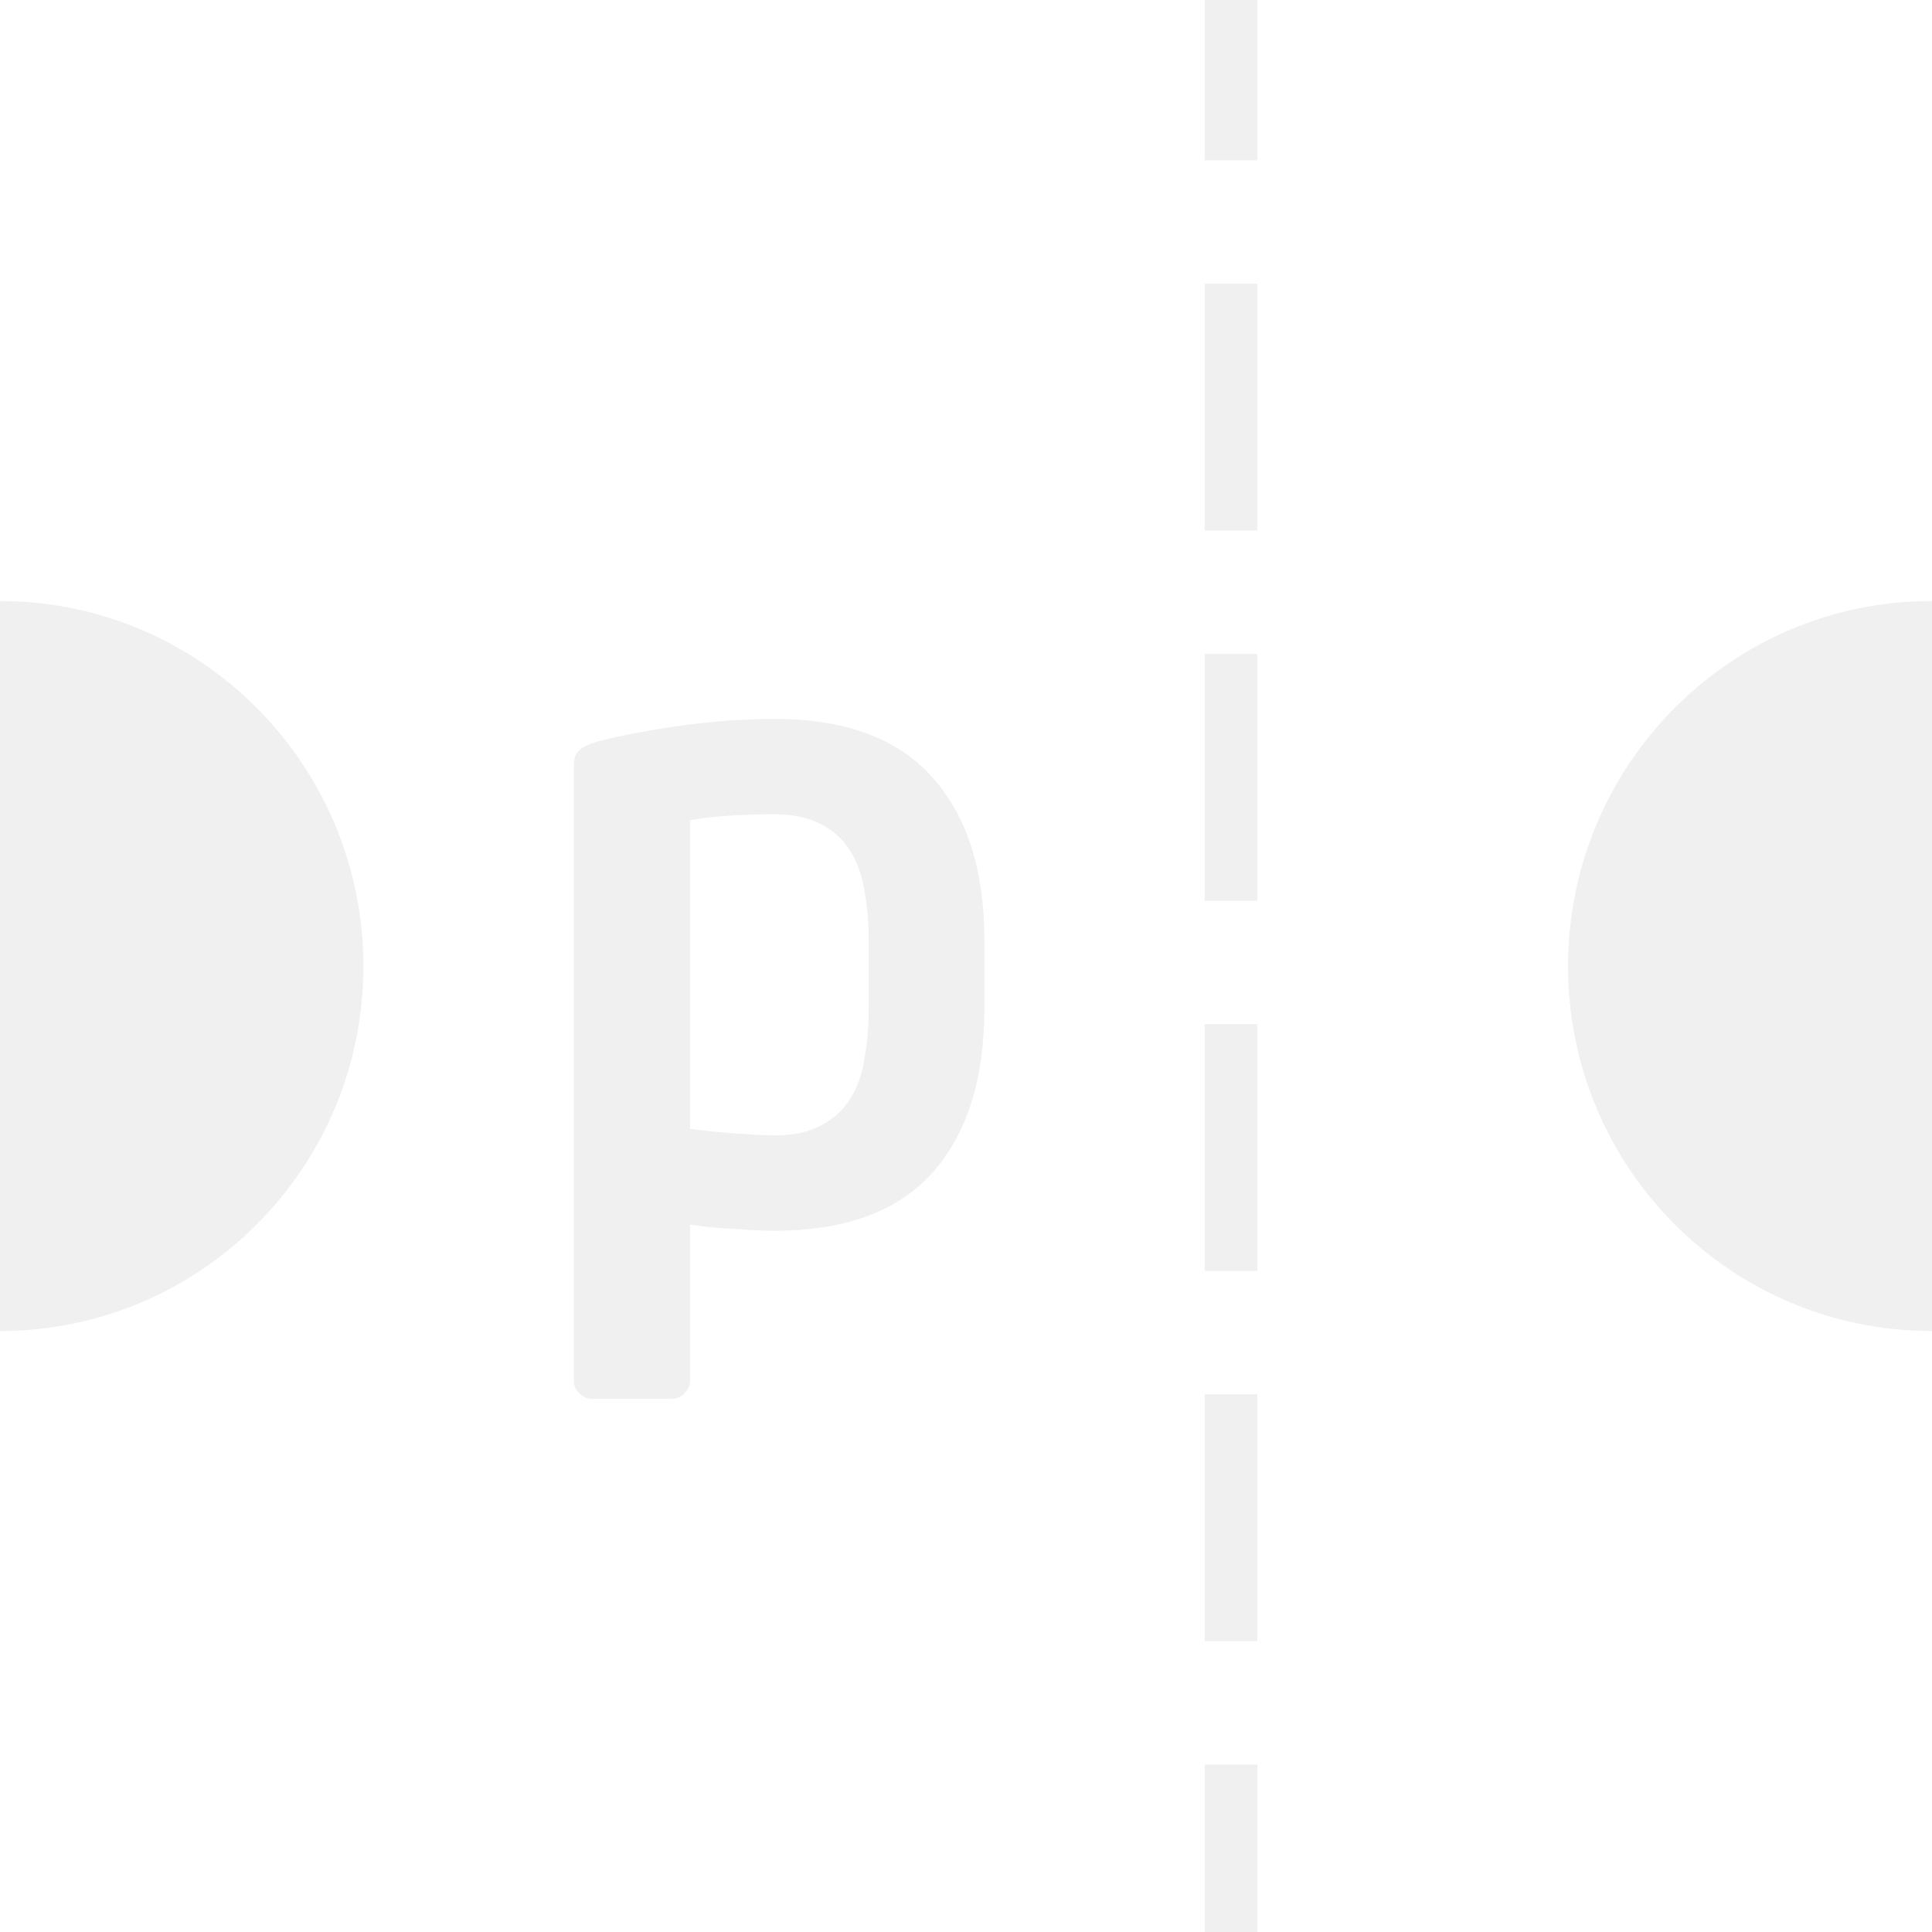
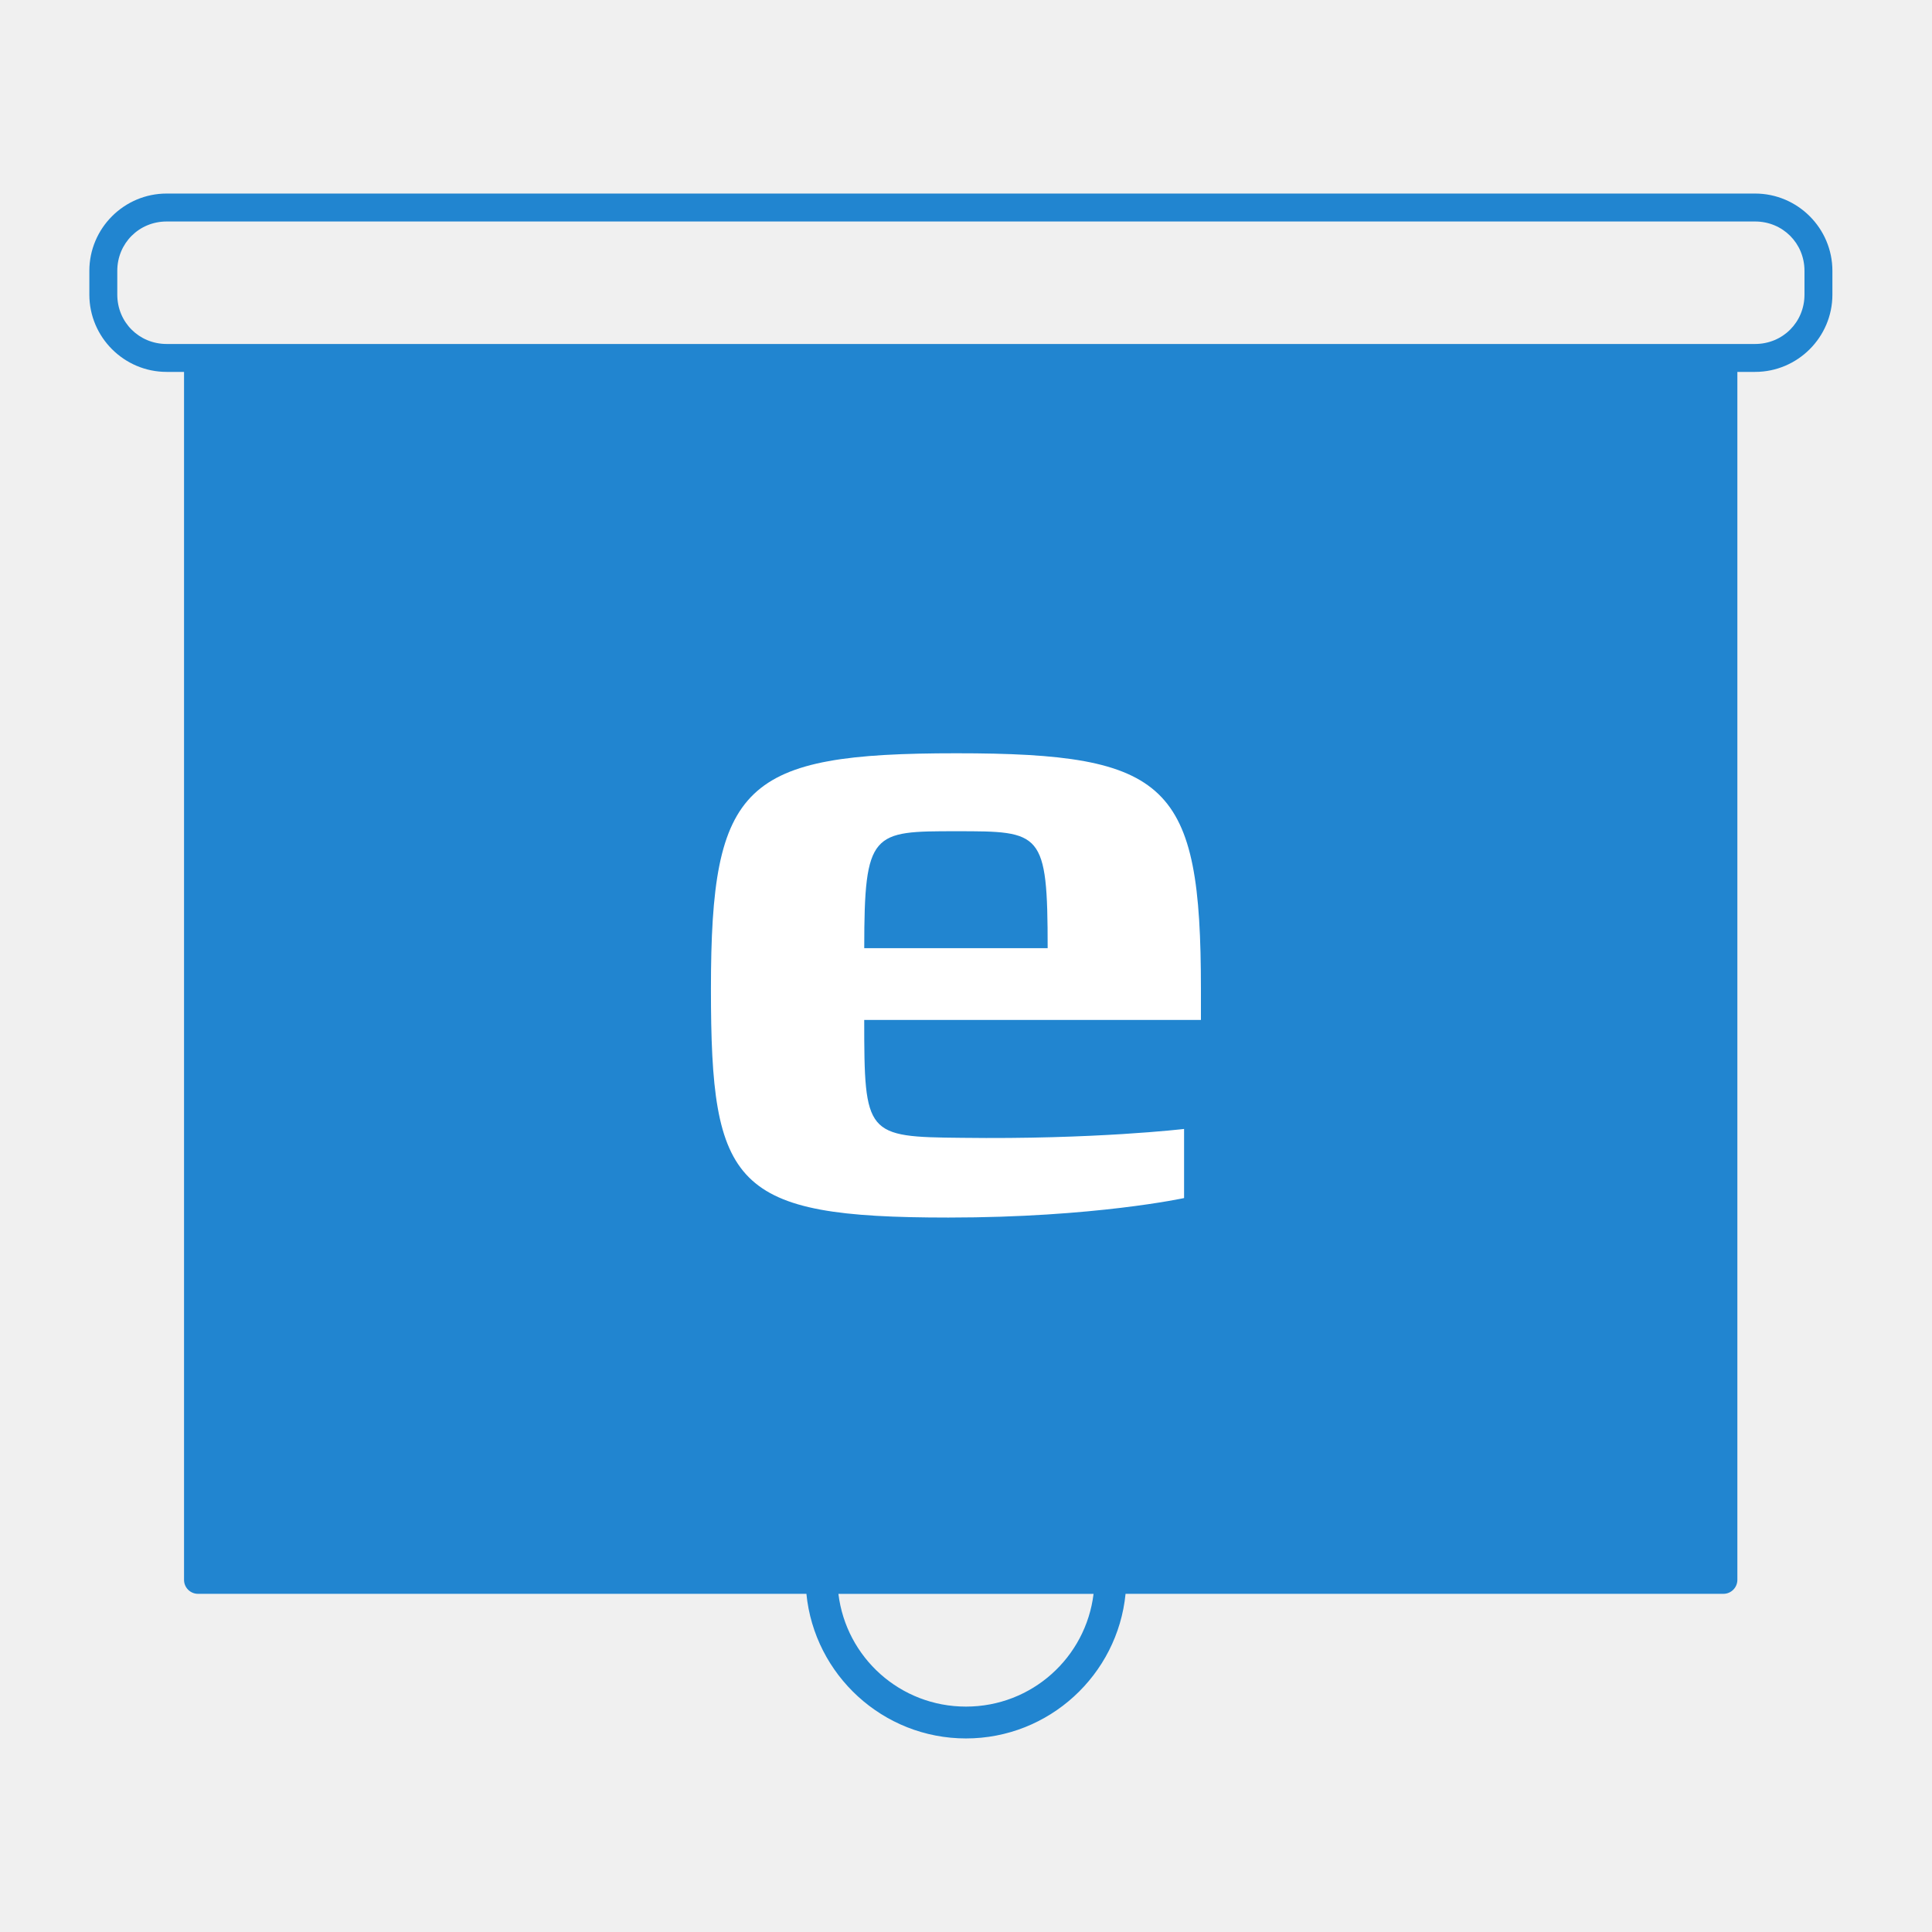
- <svg xmlns="http://www.w3.org/2000/svg" width="100%" height="100%" viewBox="0 0 109.594 109.594">
-    id="svg2"
-    version="1.1"&gt;
-   <defs id="defs4" />
-   <g id="layer1" transform="translate(-277.7812,-568.7497)">
-     <path style="color:#000000;display:inline;overflow:visible;visibility:visible;fill:#ffffff;fill-opacity:1;fill-rule:nonzero;stroke:none;marker:none;enable-background:accumulate" d="m 277.781,568.75 0,34.094 c 11.378,0 20.613,9.282 20.613,20.719 0,11.437 -9.235,20.688 -20.613,20.688 l 0,34.094 68.337,0 0,-9.5 2.985,0 0,9.5 38.272,0 0,-34.094 c -0.01,2e-5 -0.021,0 -0.031,0 -11.378,0 -20.613,-9.251 -20.613,-20.688 0,-11.437 9.235,-20.719 20.613,-20.719 0.011,0 0.021,-2e-5 0.031,0 l 0,-34.094 -38.272,0 0,9.094 -2.985,0 0,-9.094 z m 68.337,16.094 2.985,0 0,14 -2.985,0 z m 0,21 2.985,0 0,14 -2.985,0 z m -24.406,3.688 c 4.025,3e-5 7.022,1.104 8.985,3.344 1.963,2.207 2.923,5.273 2.923,9.219 l 0,3.875 c 0,3.946 -0.96,7.041 -2.923,9.281 -1.963,2.207 -4.96,3.313 -8.985,3.313 -0.599,0 -1.314,-0.027 -2.145,-0.094 -0.832,-0.033 -1.711,-0.116 -2.643,-0.25 l 0,8.875 c -1e-5,0.267 -0.111,0.487 -0.311,0.688 -0.2,0.201 -0.418,0.312 -0.684,0.312 l -4.601,0 c -0.266,-1e-5 -0.484,-0.112 -0.684,-0.312 -0.2,-0.201 -0.311,-0.42 -0.311,-0.688 l 0,-34.906 c 0,-0.368 0.082,-0.645 0.249,-0.812 0.166,-0.201 0.523,-0.395 1.088,-0.562 1.563,-0.401 3.242,-0.703 5.006,-0.938 1.763,-0.234 3.44,-0.344 5.037,-0.344 z m 0,5.406 c -0.898,2e-5 -1.805,0.027 -2.736,0.094 -0.898,0.067 -1.586,0.15 -2.052,0.25 l 0,17.5 c 0.699,0.1 1.494,0.183 2.425,0.25 0.965,0.067 1.764,0.125 2.363,0.125 1.064,10e-6 1.944,-0.195 2.643,-0.562 0.699,-0.368 1.249,-0.865 1.648,-1.5 0.399,-0.635 0.675,-1.381 0.808,-2.25 0.166,-0.869 0.249,-1.838 0.249,-2.875 l 0,-3.875 c -2e-5,-1.037 -0.082,-1.974 -0.249,-2.844 -0.133,-0.869 -0.409,-1.615 -0.808,-2.25 -0.399,-0.635 -0.949,-1.132 -1.648,-1.5 -0.699,-0.368 -1.578,-0.562 -2.643,-0.562 z m 24.406,11.906 2.985,0 0,14 -2.985,0 z m 0,21 2.985,0 0,14 -2.985,0 z" id="rect3888" />
-   </g>
+ <svg xmlns="http://www.w3.org/2000/svg" id="svg8" version="1.1" viewBox="0 0 100 100" height="100mm" width="100mm">
+   <defs id="defs8" />
+   <path style="color:#000000;font-style:normal;font-variant:normal;font-weight:normal;font-stretch:normal;font-size:medium;line-height:normal;font-family:sans-serif;font-variant-ligatures:normal;font-variant-position:normal;font-variant-caps:normal;font-variant-numeric:normal;font-variant-alternates:normal;font-feature-settings:normal;text-indent:0;text-align:start;text-decoration:none;text-decoration-line:none;text-decoration-style:solid;text-decoration-color:#000000;letter-spacing:normal;word-spacing:normal;text-transform:none;writing-mode:lr-tb;direction:ltr;text-orientation:mixed;dominant-baseline:auto;baseline-shift:baseline;text-anchor:start;white-space:normal;shape-padding:0;clip-rule:nonzero;display:inline;overflow:visible;visibility:visible;opacity:1;isolation:auto;mix-blend-mode:normal;color-interpolation:sRGB;color-interpolation-filters:linearRGB;solid-color:#000000;solid-opacity:1;vector-effect:none;fill:#2185d0;fill-opacity:1;fill-rule:nonzero;stroke:none;stroke-width:1.446;stroke-linecap:round;stroke-linejoin:round;stroke-miterlimit:4;stroke-dasharray:none;stroke-dashoffset:0;stroke-opacity:1;marker:none;color-rendering:auto;image-rendering:auto;shape-rendering:auto;text-rendering:auto;enable-background:accumulate" d="m 44.723,89.872 c -2.203,0 -4.001,1.796 -4.001,4 v 1.232 c 0,2.203 1.797,3.999 4.001,3.999 h 0.9 v 62.524 c 3.9e-5,0.399 0.324,0.723 0.723,0.723 h 31.491 c 0.413,4.194 3.96,7.485 8.259,7.485 4.3,0 7.847,-3.291 8.26,-7.485 h 30.944 c 0.399,-4e-5 0.723,-0.324 0.723,-0.723 V 99.103 h 0.918 c 2.203,0 4.001,-1.796 4.001,-3.999 v -1.232 c 0,-2.203 -1.797,-4 -4.001,-4 z m 0,1.446 h 82.219 c 1.428,0 2.555,1.126 2.555,2.554 v 1.232 c 0,1.428 -1.128,2.554 -2.555,2.554 h -1.641 -78.955 -1.623 c -1.428,0 -2.555,-1.126 -2.555,-2.554 v -1.232 c 0,-1.428 1.128,-2.554 2.555,-2.554 z m 34.77,71.033 h 13.207 c -0.402,3.296 -3.197,5.836 -6.604,5.836 -3.408,0 -6.202,-2.54 -6.603,-5.836 z" id="rect4550" transform="translate(-36.09724,-79.85368)" />
+   <path style="font-weight:600;font-size:45.861px;line-height:125%;font-family:'Francker Pro';-inkscape-font-specification:'Francker Pro, Semi-Bold';letter-spacing:0px;word-spacing:0px;fill:#ffffff;stroke-width:0.265px" d="m 98.257,132.647 v -1.605 c 0,-10.64 -1.651,-12.199 -12.658,-12.199 -11.007,0 -12.704,1.559 -12.704,12.199 0,10.227 1.147,11.832 12.291,11.832 7.567,0 12.199,-1.009 12.199,-1.009 v -3.577 c 0,0 -4.632,0.55 -11.511,0.459 -4.953,-0.046 -5.045,-0.138 -5.045,-6.1 z m -7.934,-3.715 h -9.493 c 0,-6.054 0.413,-6.054 4.77,-6.054 4.403,0 4.724,0 4.724,6.054 z" id="text1" transform="translate(-36.09724,-79.85368)" aria-label="e" />
</svg>
